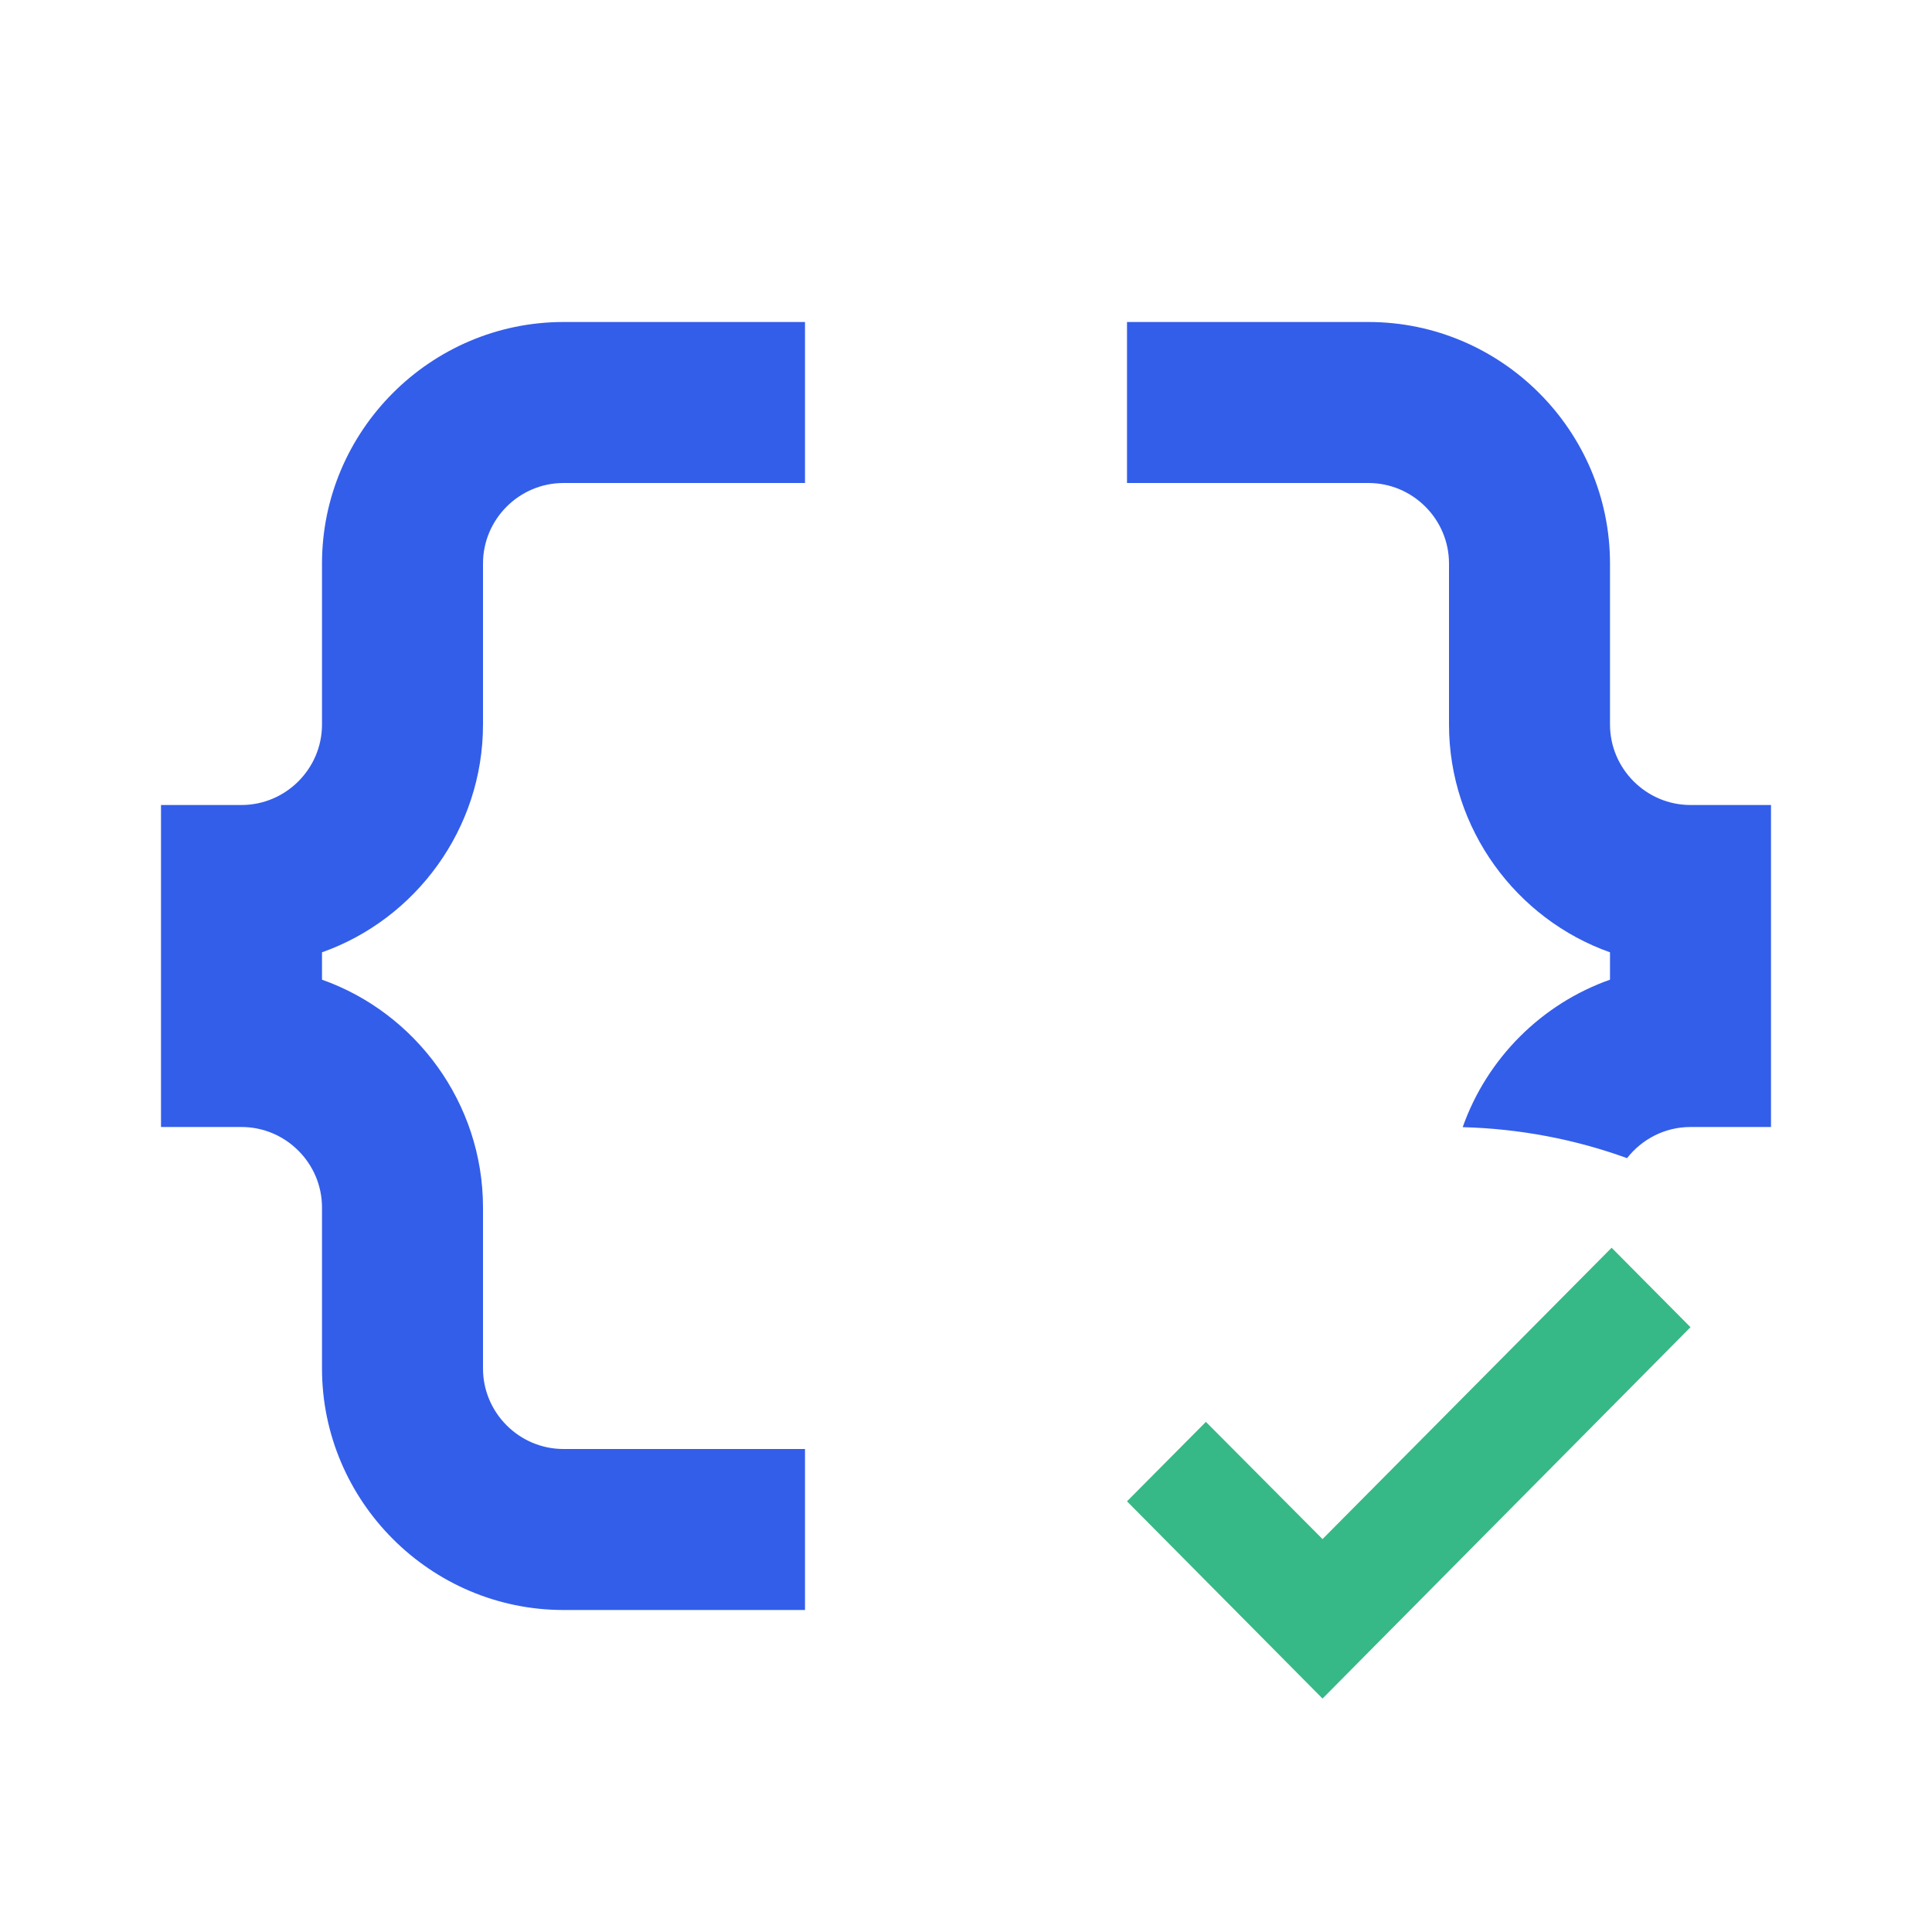
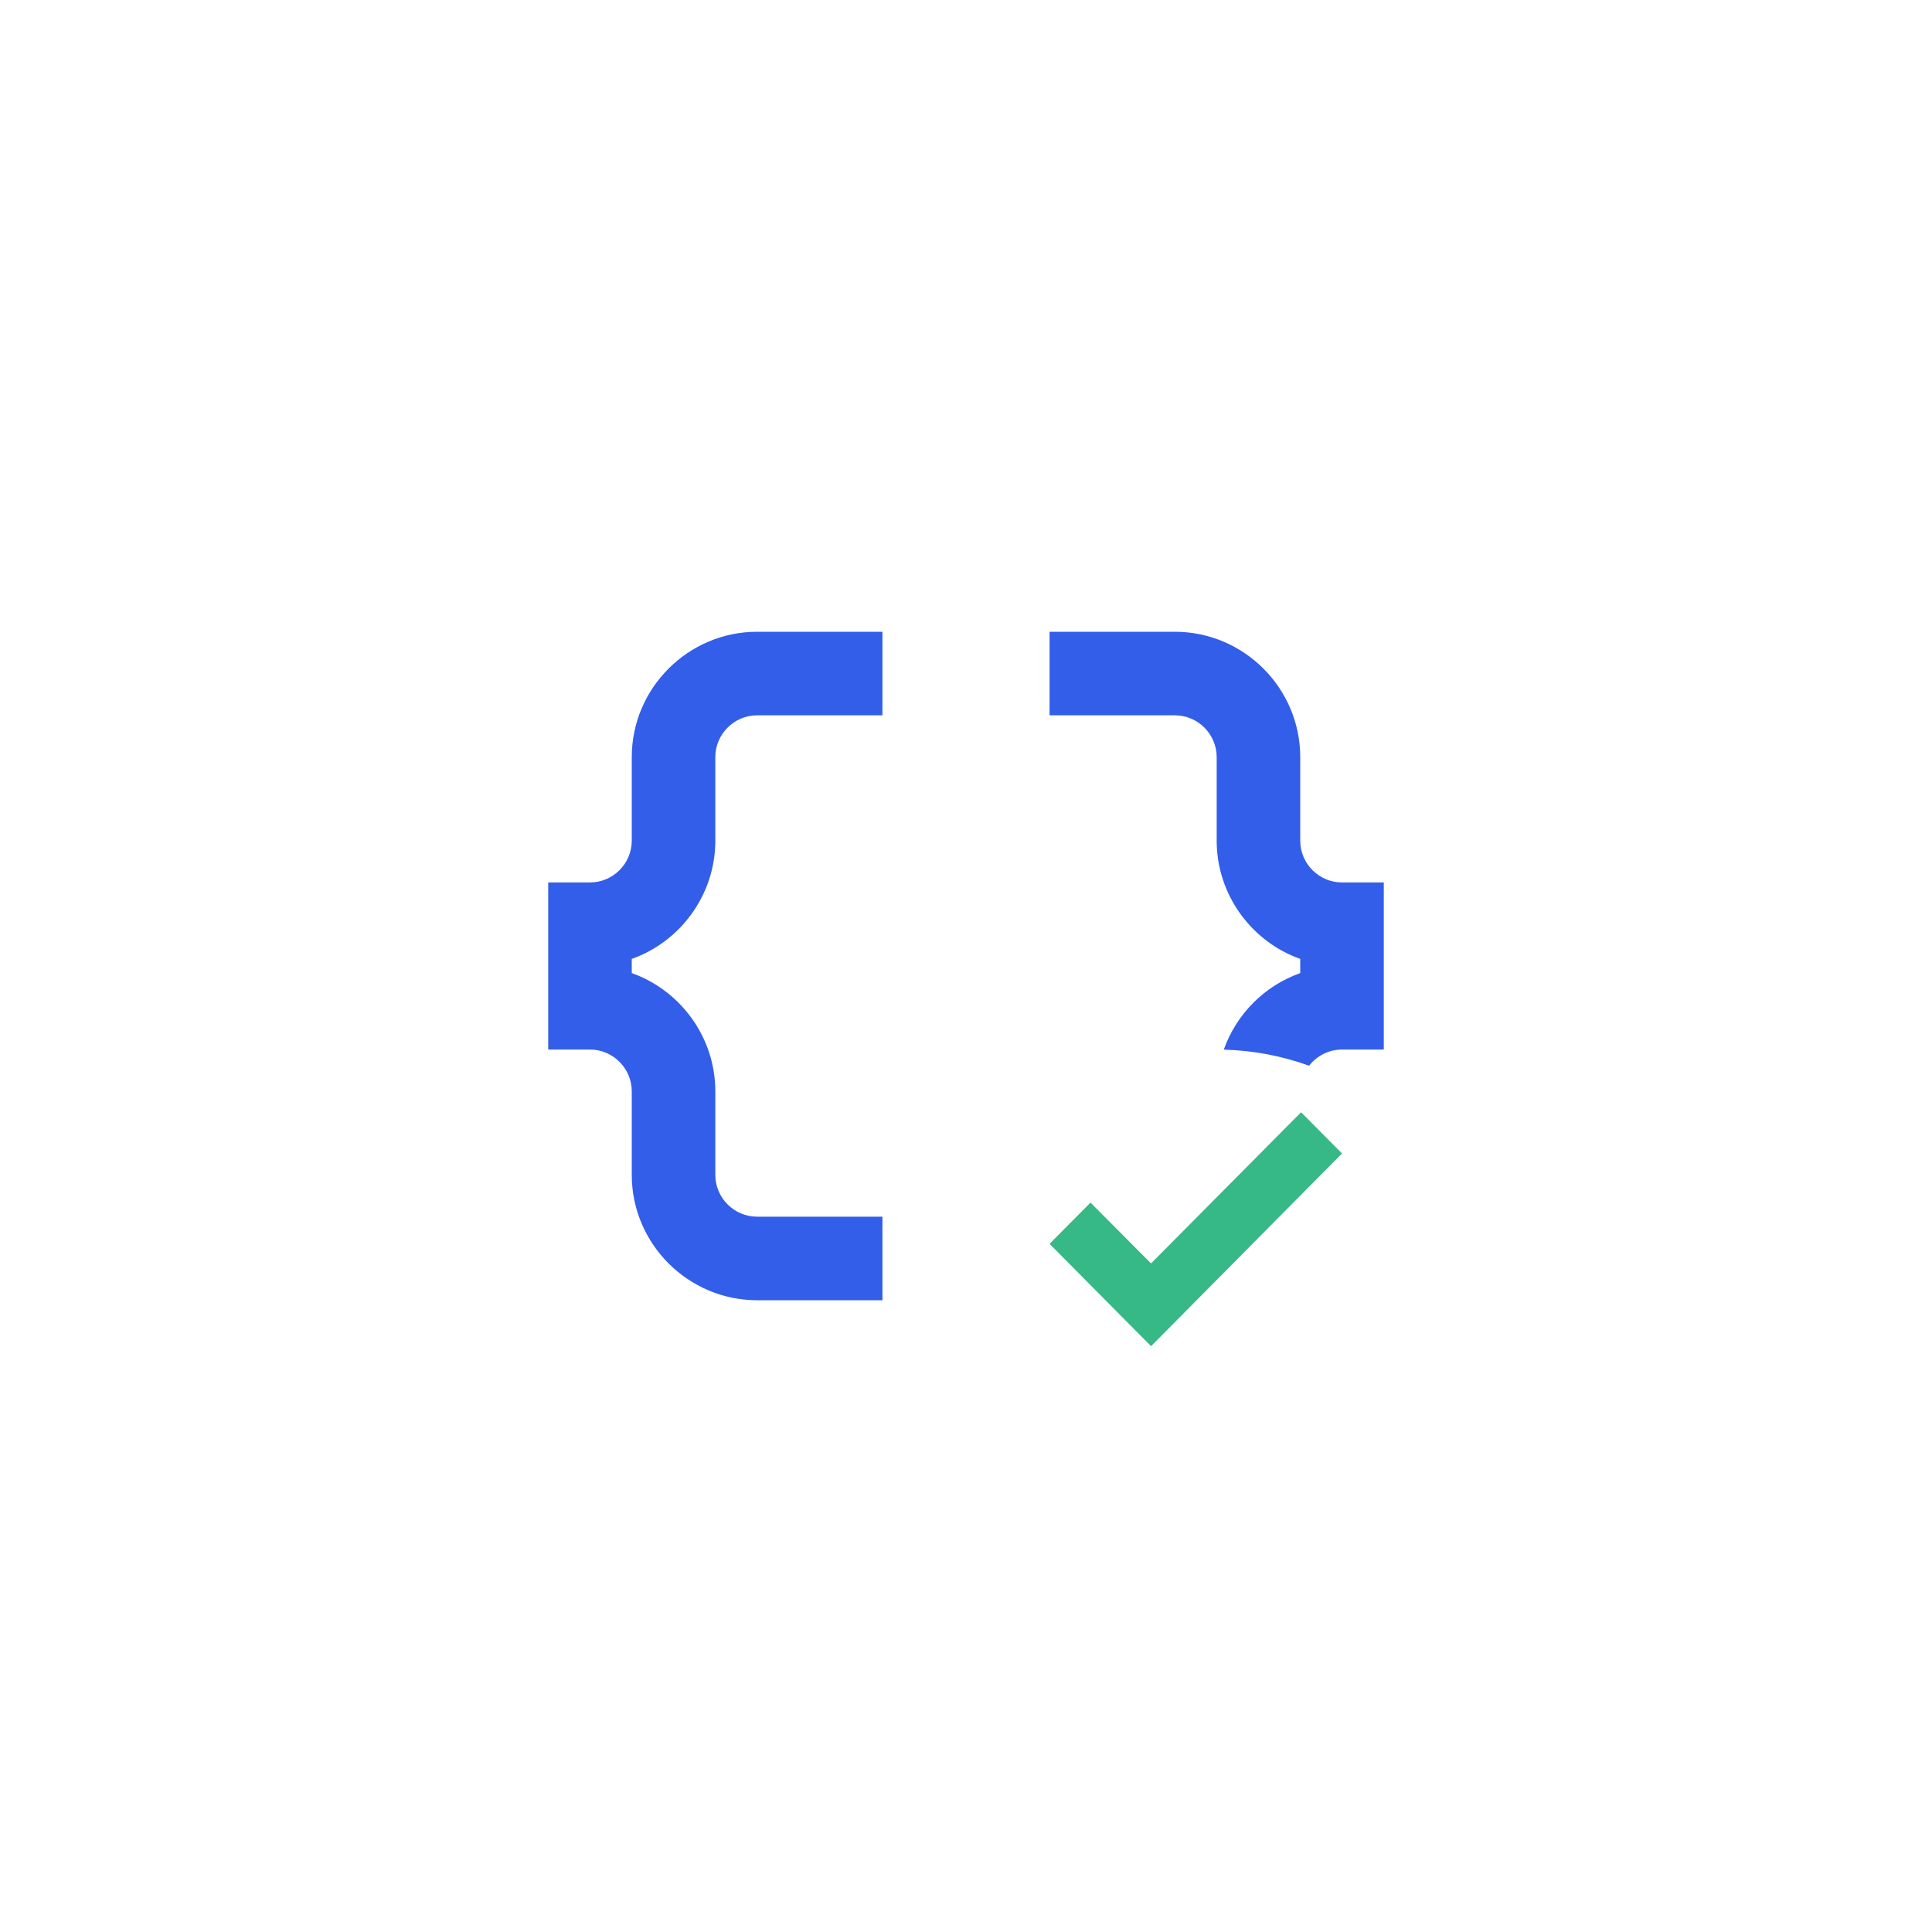
<svg xmlns="http://www.w3.org/2000/svg" width="100%" height="100%" viewBox="0 0 2000 2000" version="1.1" xml:space="preserve" style="fill-rule:evenodd;clip-rule:evenodd;stroke-linejoin:round;stroke-miterlimit:2;">
  <g transform="matrix(1,0,0,1,-24304,-60856)">
    <g id="Sponsors">
        </g>
    <g id="json-valid" transform="matrix(0.998004,0,0,0.998004,48.511,121.469)">
      <rect x="24304" y="60856" width="2004" height="2004" style="fill:none;" />
-       <clipPath id="_clip1">
-         <rect x="24304" y="60856" width="2004" height="2004" />
-       </clipPath>
-       <g clip-path="url(#_clip1)">
-         <g id="data_object_black_24dp.svg" transform="matrix(83.5,0,0,83.5,25306,61858)">
-           <g transform="matrix(1,0,0,1,-12,-12)">
+       <g id="data_object_black_24dp.svg" transform="matrix(43.3365,0,0,43.3365,25306,61858)">
+         <g transform="matrix(1,0,0,1,-12,-12)">
+           <g>
+             <rect x="0" y="0" width="24" height="24" style="fill:none;" />
+           </g>
+           <g>
            <g>
-               <rect x="0" y="0" width="24" height="24" style="fill:none;" />
+               <path d="M4,7L4,9C4,9.55 3.55,10 3,10L2,10L2,14L3,14C3.55,14 4,14.45 4,15L4,17C4,18.65 5.35,20 7,20L10,20L10,18L7,18C6.45,18 6,17.55 6,17L6,15C6,13.7 5.16,12.58 4,12.17L4,11.83C5.16,11.42 6,10.3 6,9L6,7C6,6.45 6.45,6 7,6L10,6L10,4L7,4C5.35,4 4,5.35 4,7Z" style="fill:rgb(51,94,234);fill-rule:nonzero;" />
            </g>
-             <g>
-               <g>
-                 <path d="M4,7L4,9C4,9.55 3.55,10 3,10L2,10L2,14L3,14C3.55,14 4,14.45 4,15L4,17C4,18.65 5.35,20 7,20L10,20L10,18L7,18C6.45,18 6,17.55 6,17L6,15C6,13.7 5.16,12.58 4,12.17L4,11.83C5.16,11.42 6,10.3 6,9L6,7C6,6.45 6.45,6 7,6L10,6L10,4L7,4C5.35,4 4,5.35 4,7Z" style="fill:rgb(51,94,234);fill-rule:nonzero;" />
-               </g>
-               <path d="M18.17,14.002C18.472,13.147 19.15,12.47 20,12.17L20,11.83C18.84,11.42 18,10.3 18,9L18,7C18,6.45 17.55,6 17,6L14,6L14,4L17,4C18.65,4 20,5.35 20,7L20,9C20,9.55 20.45,10 21,10L22,10L22,14L21,14C20.681,14 20.395,14.152 20.212,14.387C19.572,14.155 18.885,14.021 18.17,14.002Z" style="fill:rgb(51,94,234);fill-rule:nonzero;" />
-               <g transform="matrix(0.7,0,0,0.7,5.6,6.75)">
-                 <path d="M15.47,20.5L12,17L13.4,15.59L15.47,17.67L20.6,12.5L22,13.91L15.47,20.5Z" style="fill:rgb(55,184,135);" />
-               </g>
+             <path d="M18.17,14.002C18.472,13.147 19.15,12.47 20,12.17L20,11.83C18.84,11.42 18,10.3 18,9L18,7C18,6.45 17.55,6 17,6L14,6L14,4L17,4C18.65,4 20,5.35 20,7L20,9C20,9.55 20.45,10 21,10L22,10L22,14L21,14C20.681,14 20.395,14.152 20.212,14.387C19.572,14.155 18.885,14.021 18.17,14.002Z" style="fill:rgb(51,94,234);fill-rule:nonzero;" />
+             <g transform="matrix(0.7,0,0,0.7,5.6,6.75)">
+               <path d="M15.47,20.5L12,17L13.4,15.59L15.47,17.67L20.6,12.5L22,13.91L15.47,20.5Z" style="fill:rgb(55,184,135);" />
            </g>
          </g>
        </g>
      </g>
    </g>
  </g>
</svg>
